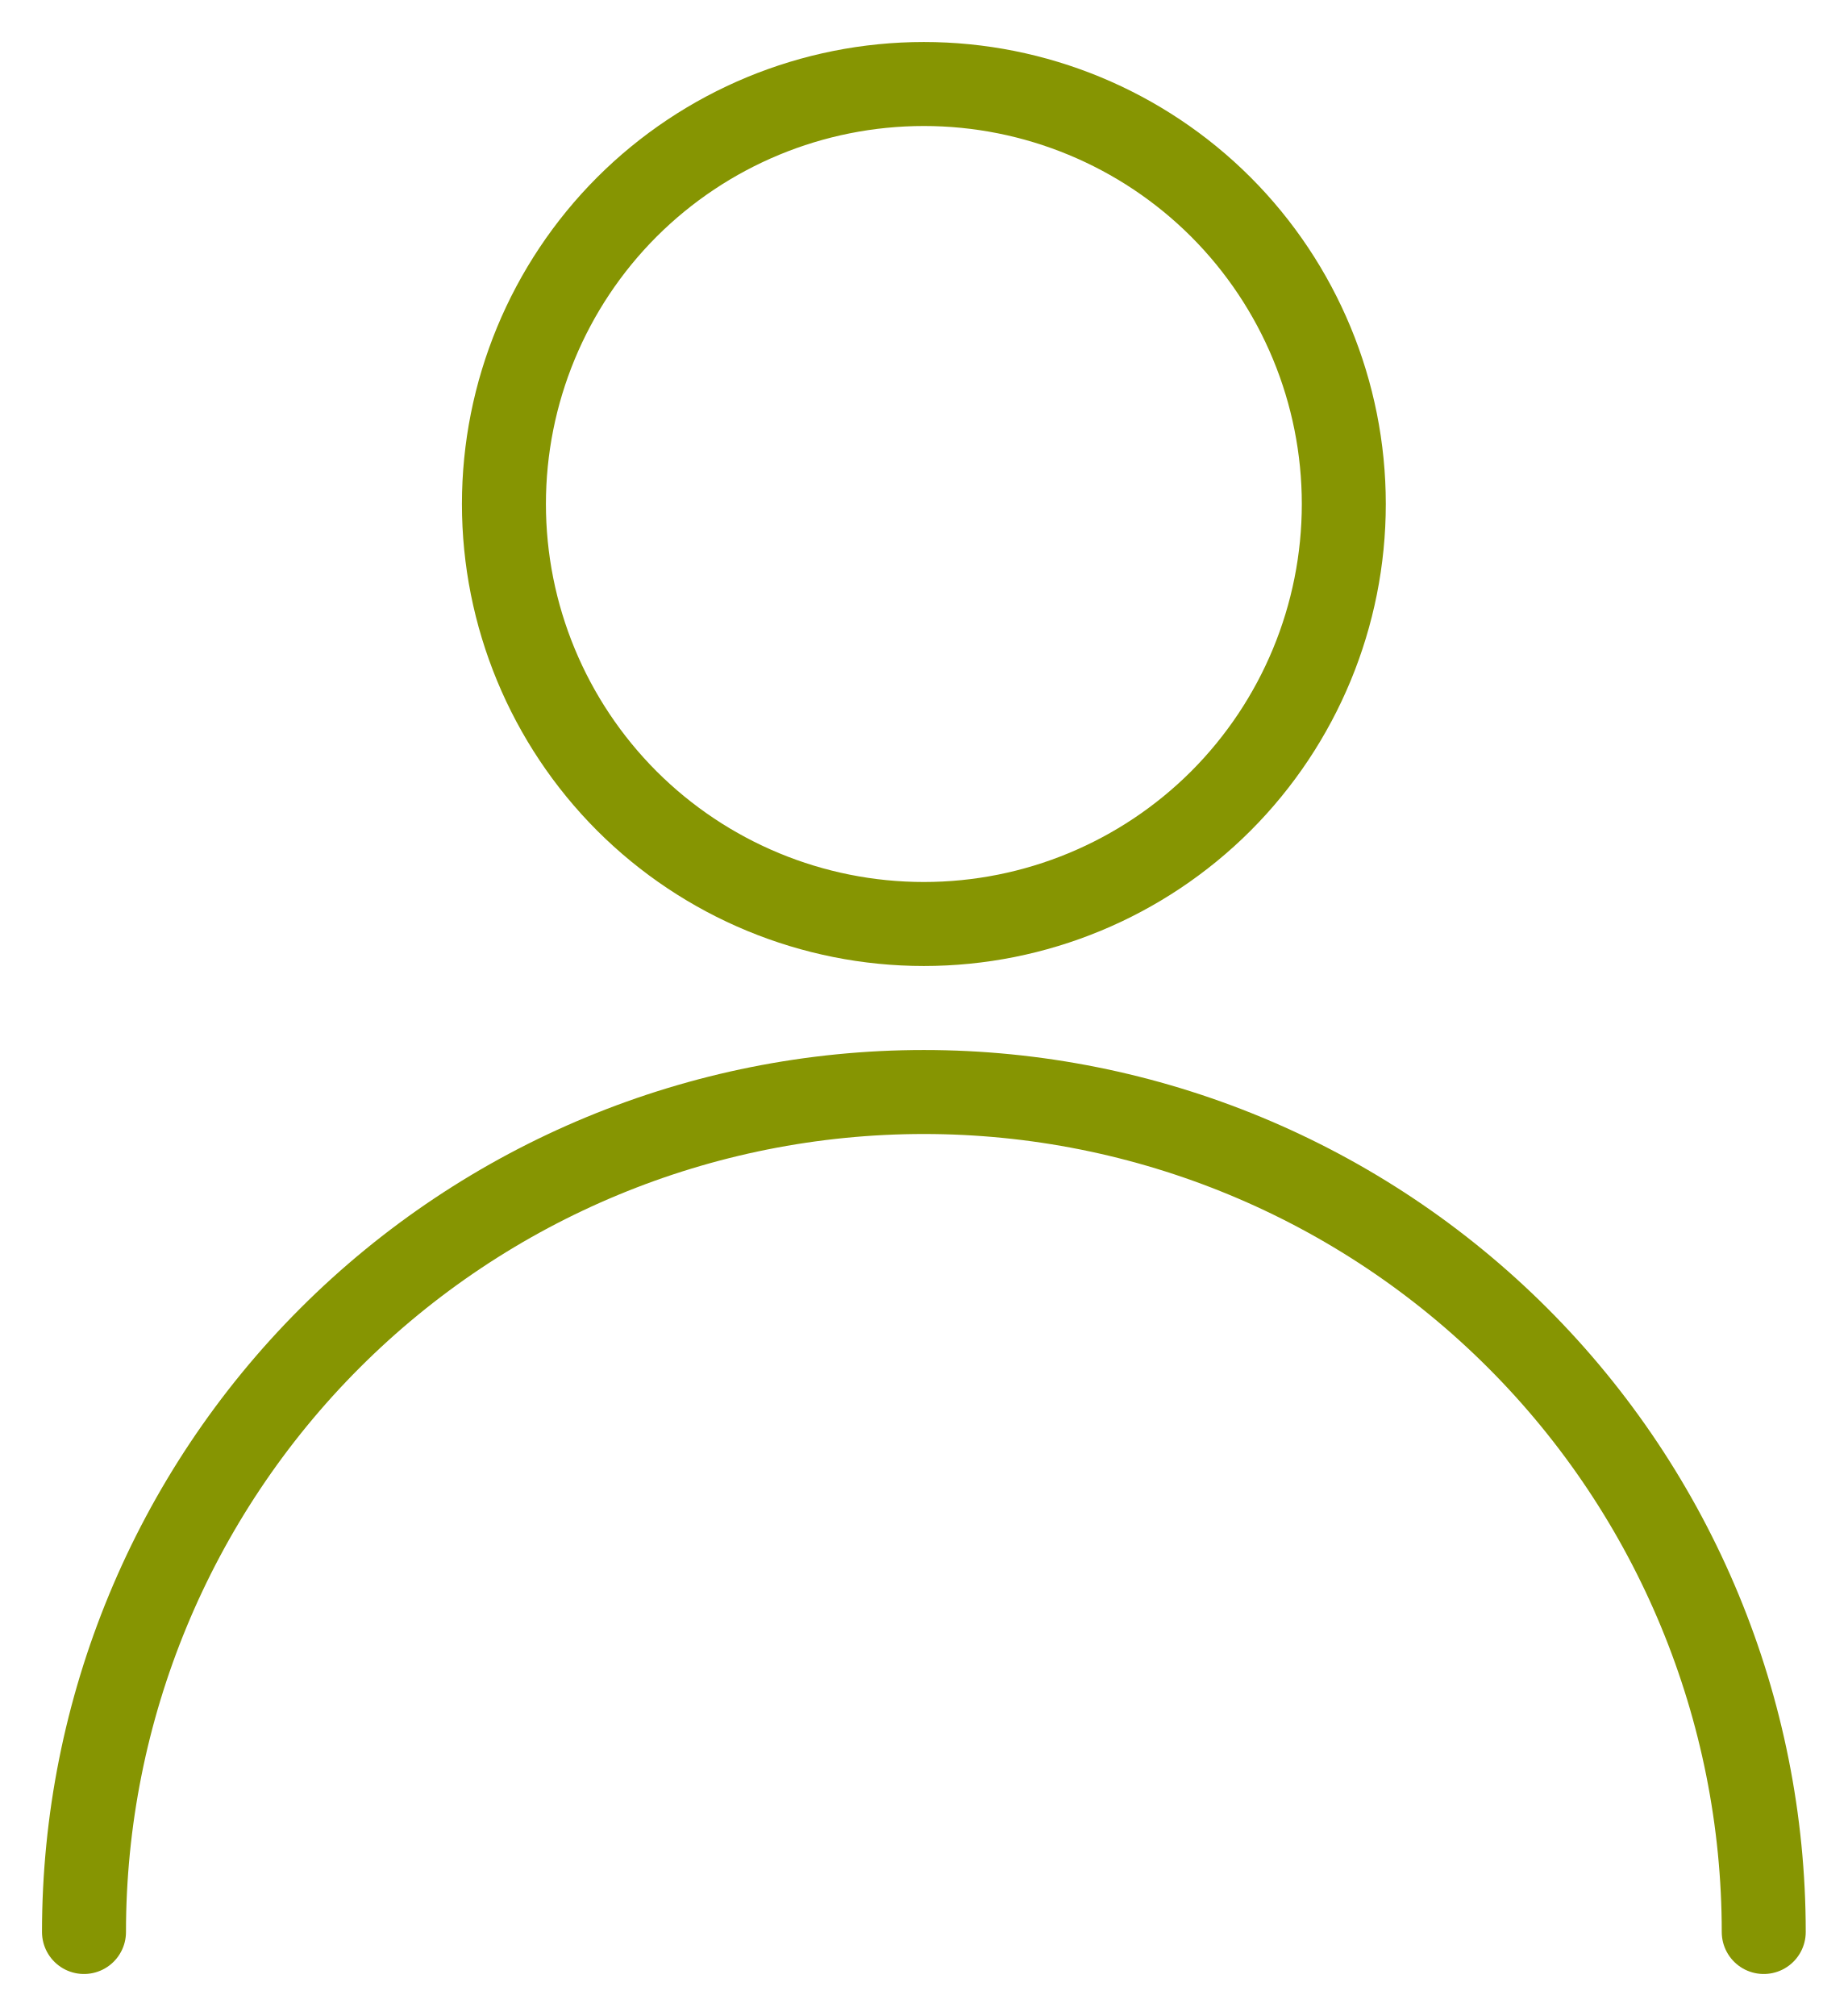
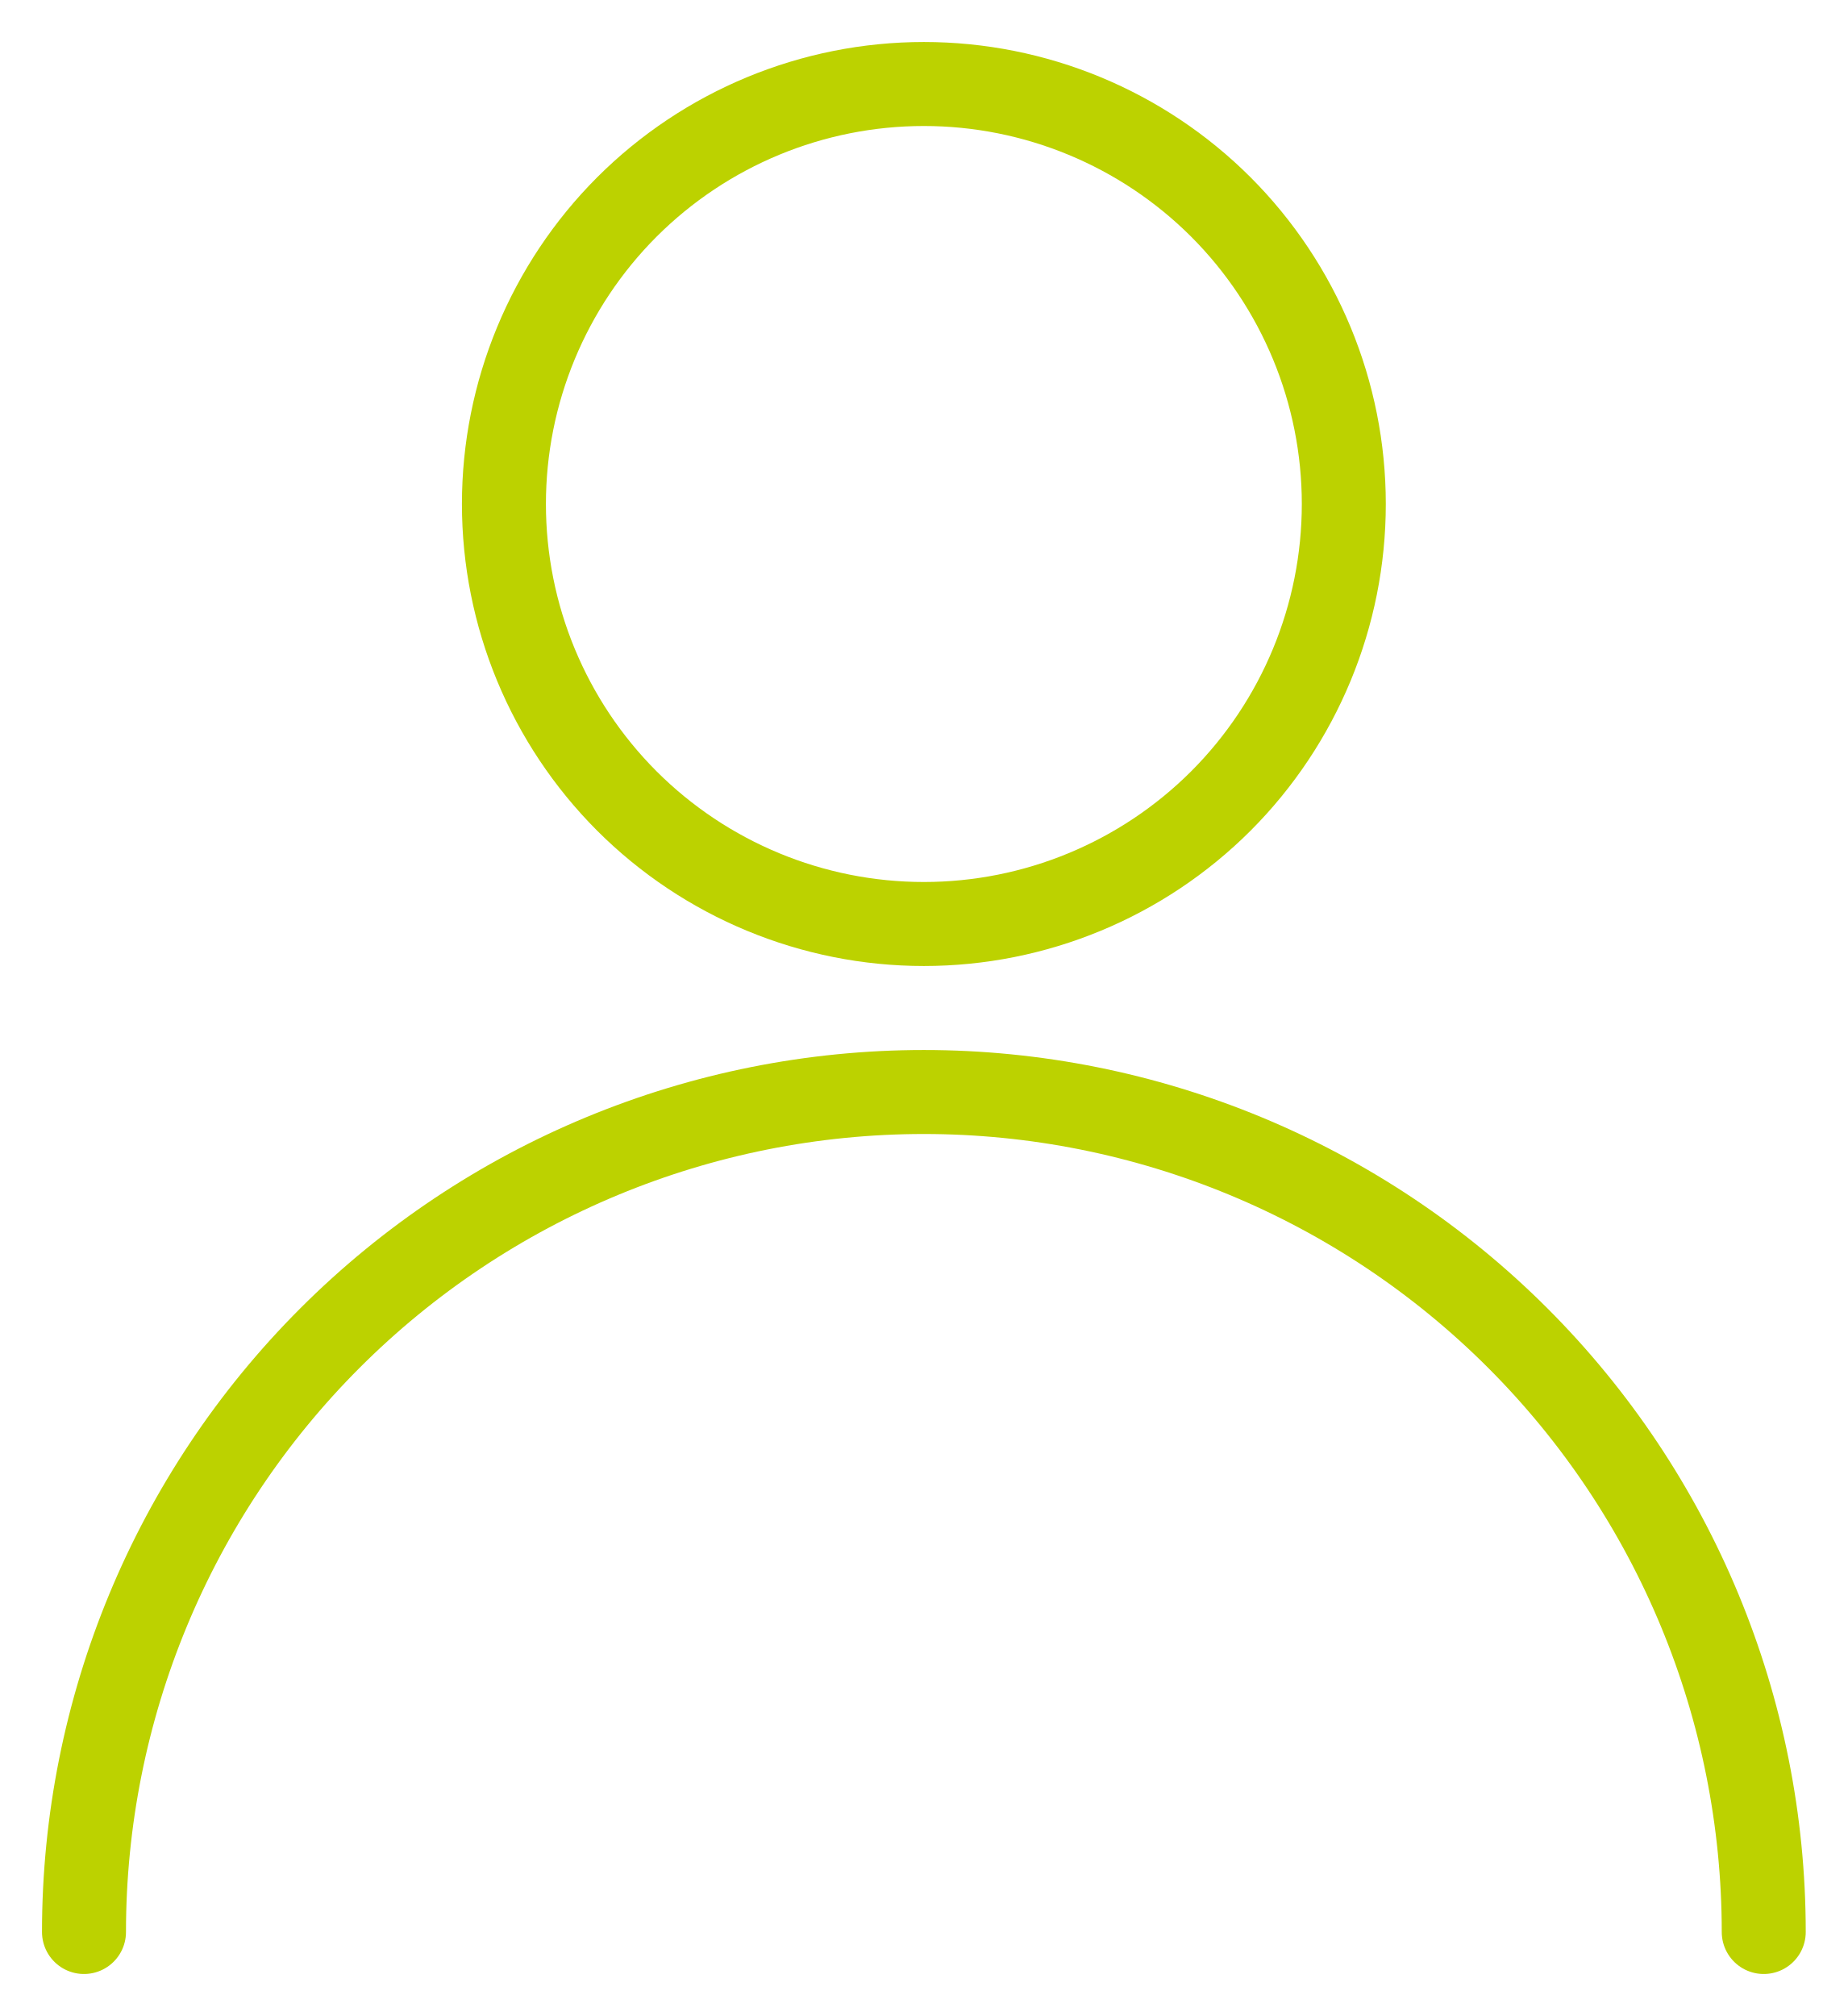
<svg xmlns="http://www.w3.org/2000/svg" width="22" height="24" viewBox="0 0 22 24" fill="none">
  <g id="Group">
-     <path id="Vector" d="M6 6C6 7.326 6.527 8.598 7.464 9.536C8.402 10.473 9.674 11 11 11C12.326 11 13.598 10.473 14.536 9.536C15.473 8.598 16 7.326 16 6C16 4.674 15.473 3.402 14.536 2.464C13.598 1.527 12.326 1 11 1C9.674 1 8.402 1.527 7.464 2.464C6.527 3.402 6 4.674 6 6V6Z" stroke="#869502" stroke-linecap="round" stroke-linejoin="round" />
-     <path id="Vector_2" d="M1 23C1 20.348 2.054 17.804 3.929 15.929C5.804 14.054 8.348 13 11 13C13.652 13 16.196 14.054 18.071 15.929C19.946 17.804 21 20.348 21 23" stroke="#869502" stroke-linecap="round" stroke-linejoin="round" />
+     <path id="Vector" d="M6 6C6 7.326 6.527 8.598 7.464 9.536C8.402 10.473 9.674 11 11 11C12.326 11 13.598 10.473 14.536 9.536C15.473 8.598 16 7.326 16 6C16 4.674 15.473 3.402 14.536 2.464C13.598 1.527 12.326 1 11 1C9.674 1 8.402 1.527 7.464 2.464C6.527 3.402 6 4.674 6 6V6Z" stroke="#BCD200" stroke-linecap="round" stroke-linejoin="round" />
+     <path id="Vector_2" d="M1 23C1 20.348 2.054 17.804 3.929 15.929C5.804 14.054 8.348 13 11 13C13.652 13 16.196 14.054 18.071 15.929C19.946 17.804 21 20.348 21 23" stroke="#BCD200" stroke-linecap="round" stroke-linejoin="round" />
  </g>
</svg>
